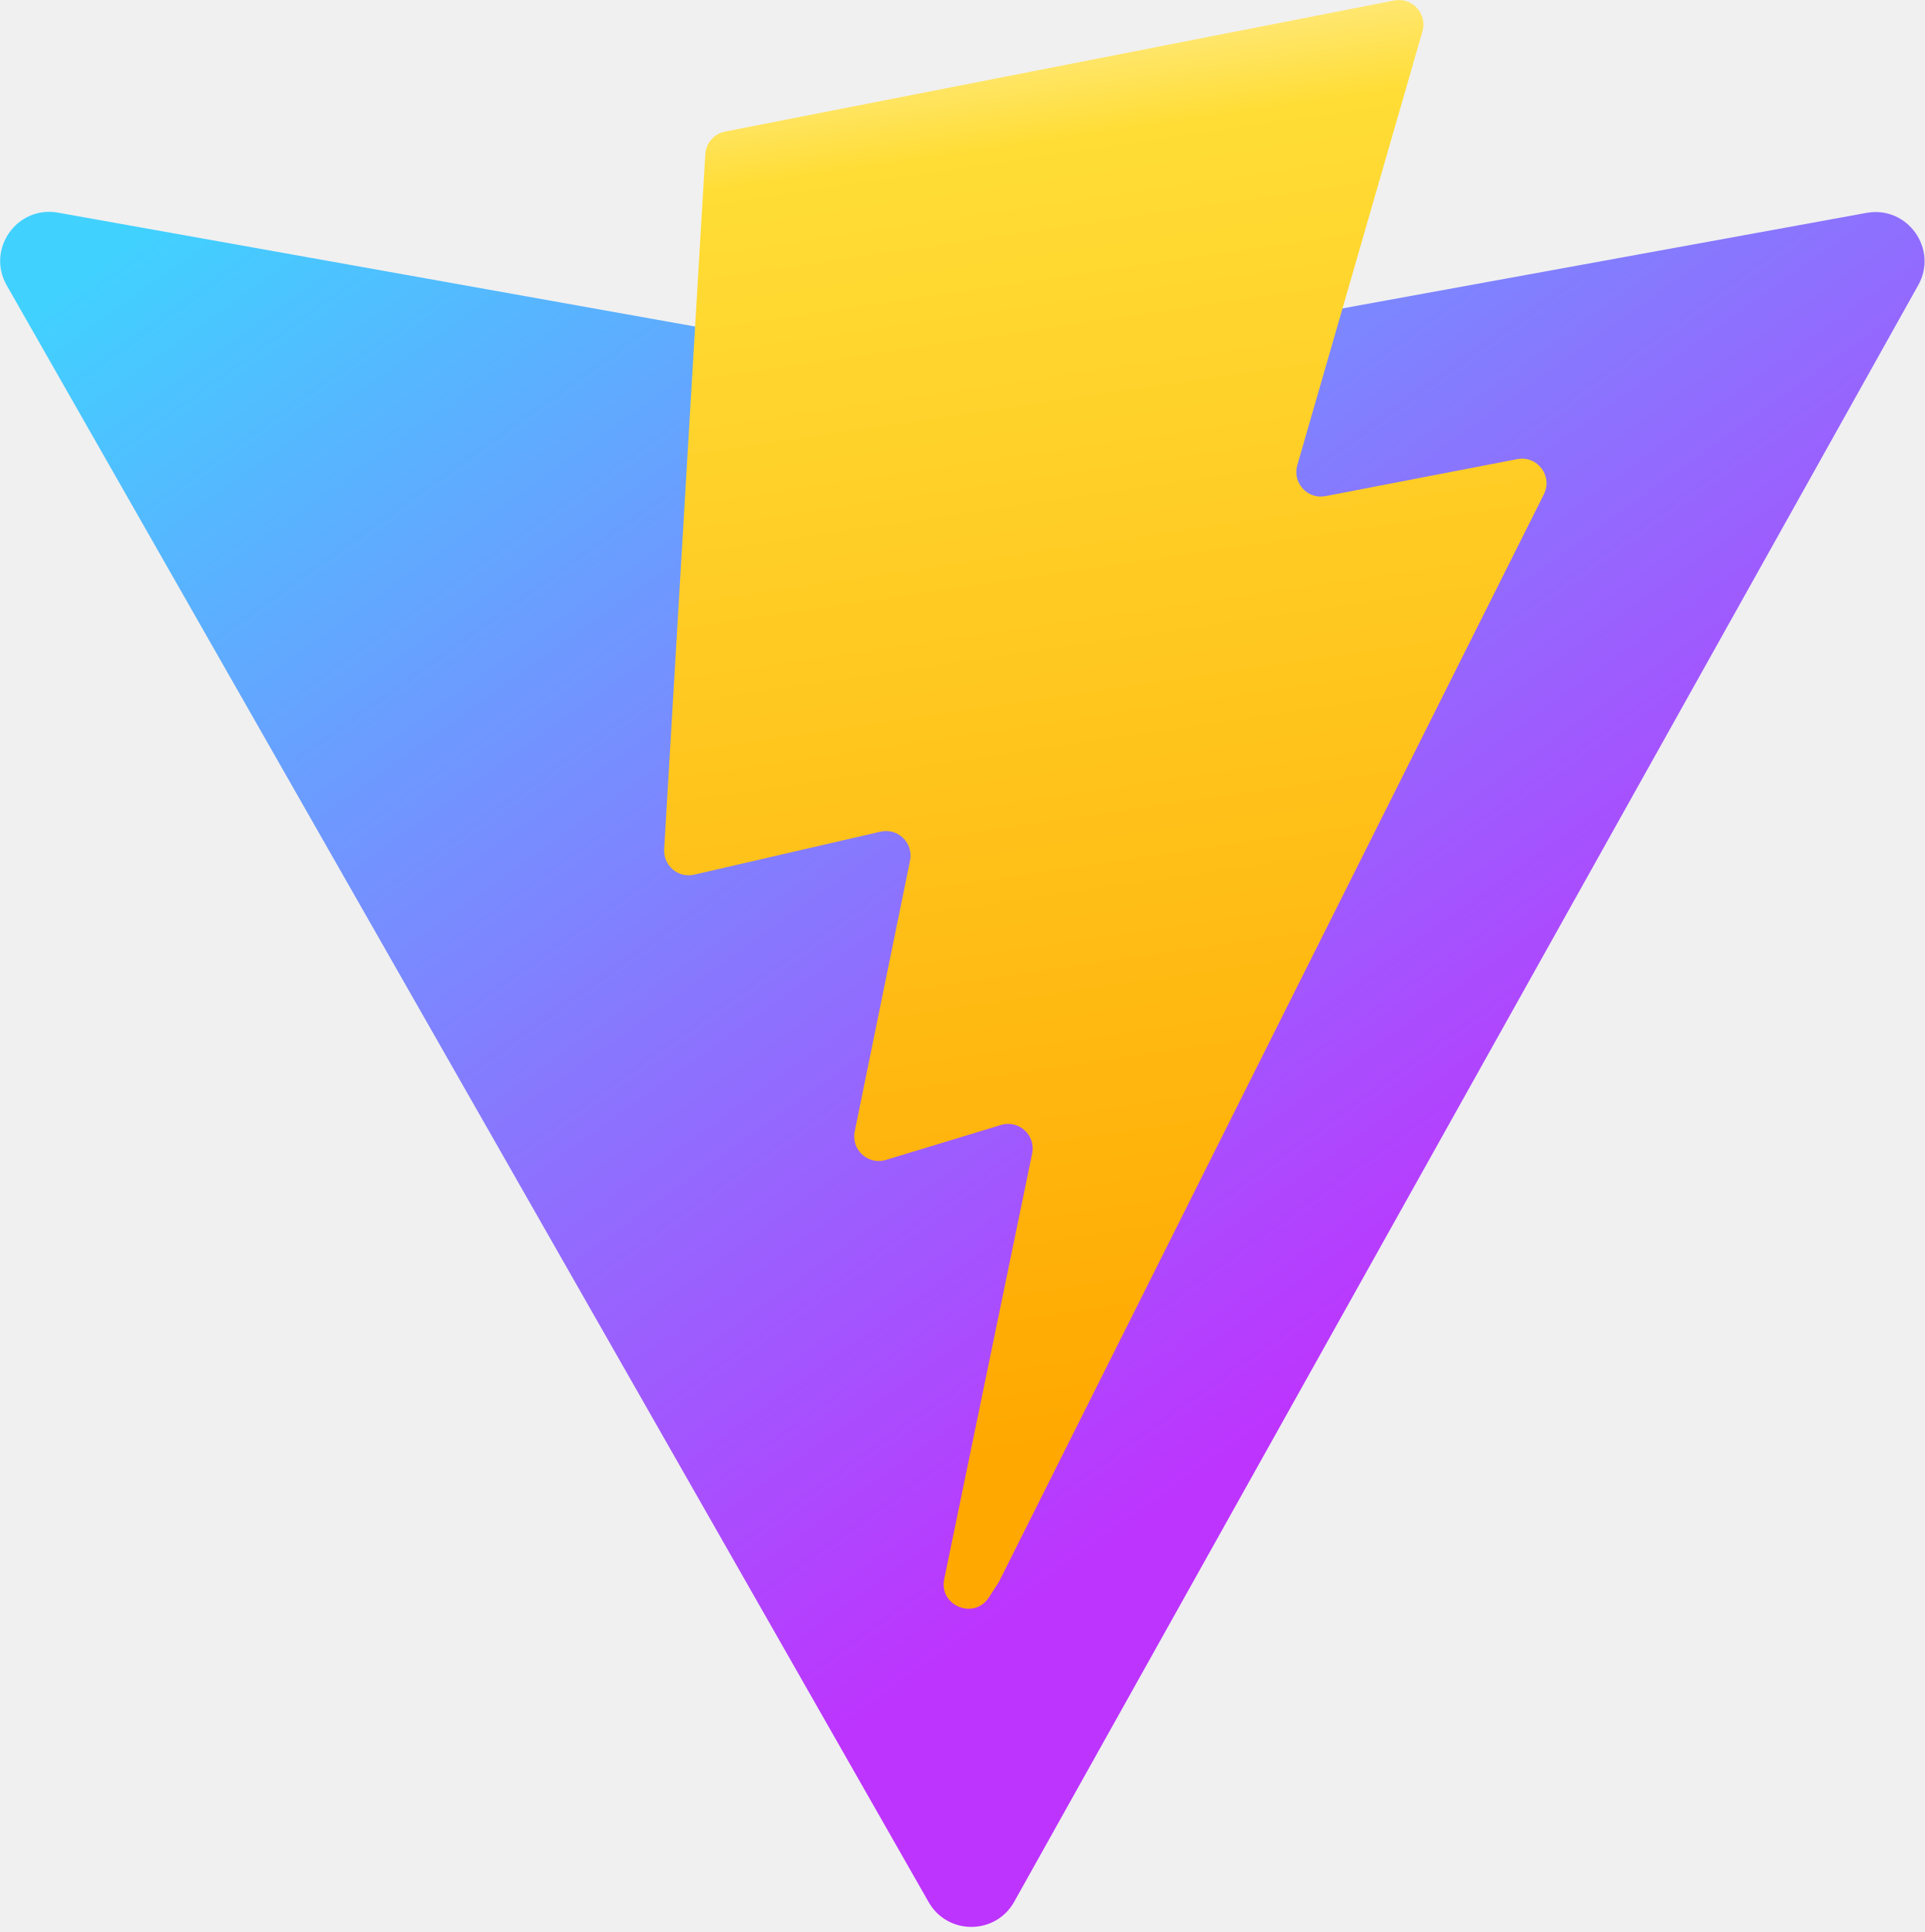
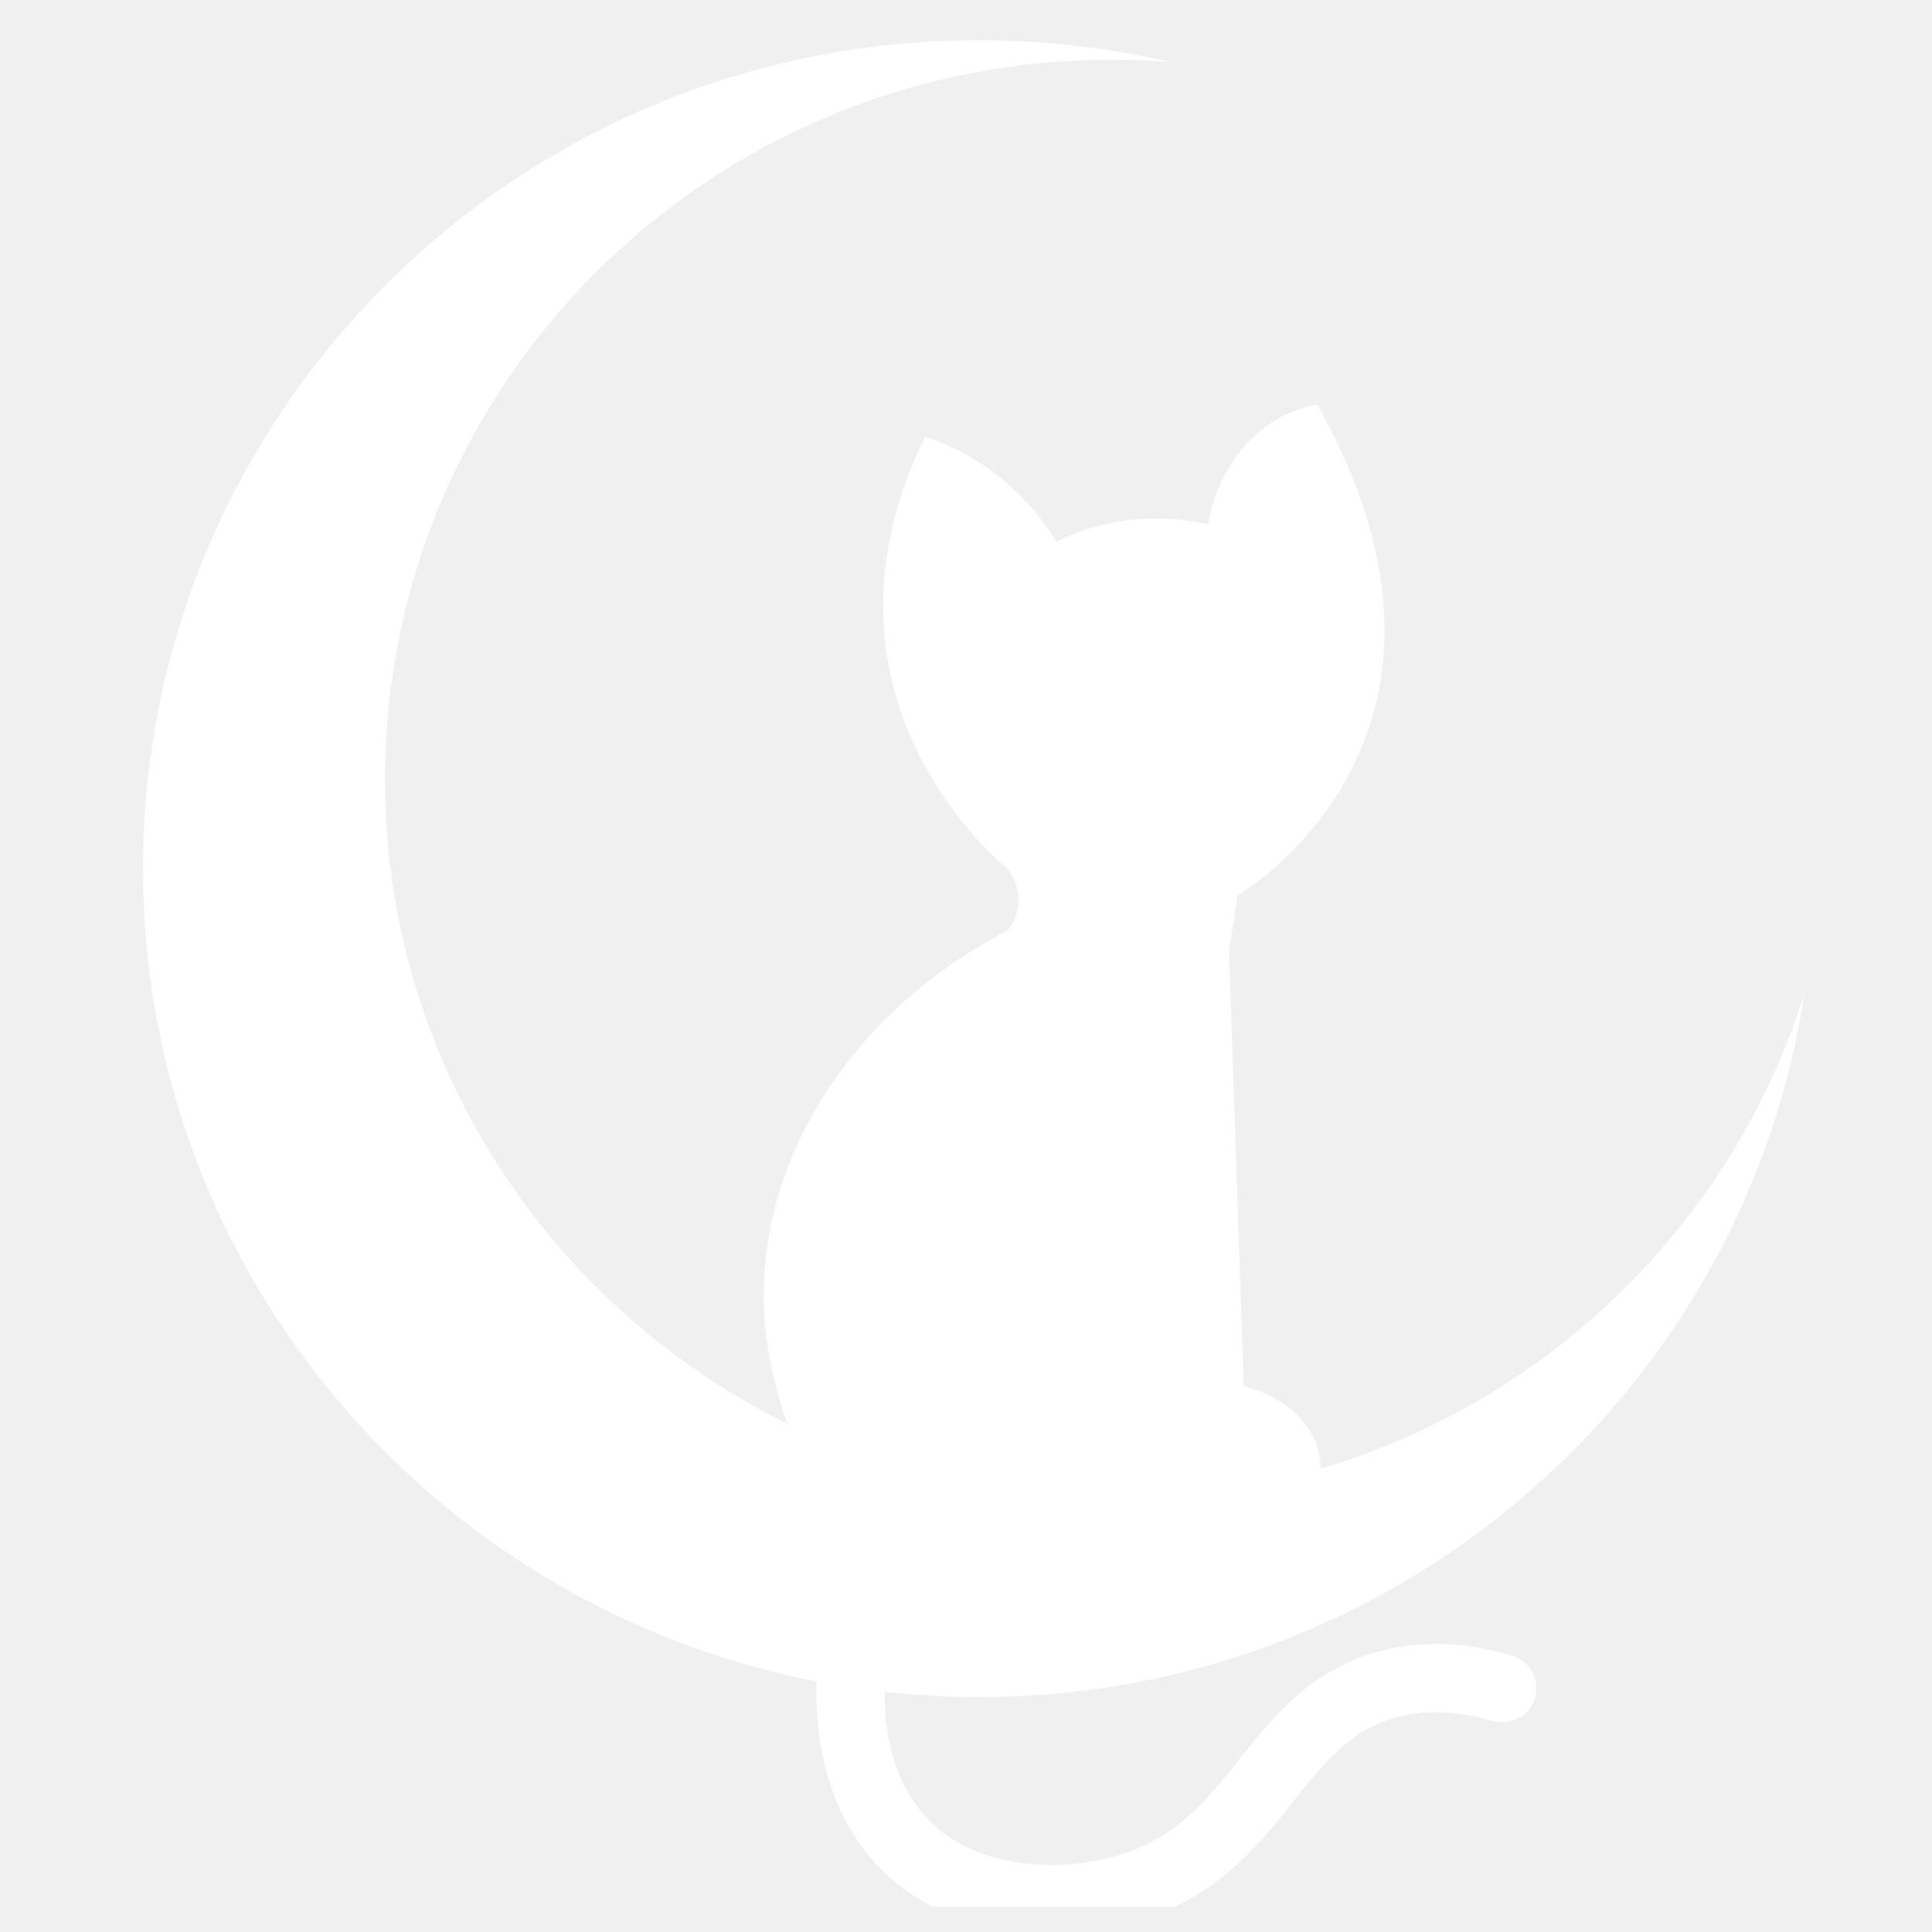
- <svg xmlns="http://www.w3.org/2000/svg" aria-hidden="true" role="img" class="iconify iconify--logos" width="31.88" height="32" preserveAspectRatio="xMidYMid meet" viewBox="0 0 256 257">
+ <svg xmlns="http://www.w3.org/2000/svg" width="50" zoomAndPan="magnify" viewBox="0 0 37.5 37.5" height="50" preserveAspectRatio="xMidYMid meet" version="1.0">
  <defs>
-     <linearGradient id="IconifyId1813088fe1fbc01fb466" x1="-.828%" x2="57.636%" y1="7.652%" y2="78.411%">
-       <stop offset="0%" stop-color="#41D1FF" />
-       <stop offset="100%" stop-color="#BD34FE" />
-     </linearGradient>
-     <linearGradient id="IconifyId1813088fe1fbc01fb467" x1="43.376%" x2="50.316%" y1="2.242%" y2="89.03%">
-       <stop offset="0%" stop-color="#FFEA83" />
-       <stop offset="8.333%" stop-color="#FFDD35" />
-       <stop offset="100%" stop-color="#FFA800" />
-     </linearGradient>
+     <clipPath id="560af379d3">
+       <path d="M 2.777 0.781 L 35.027 0.781 L 35.027 37.008 L 2.777 37.008 Z M 2.777 0.781 " clip-rule="nonzero" />
+     </clipPath>
  </defs>
-   <path fill="url(#IconifyId1813088fe1fbc01fb466)" d="M255.153 37.938L134.897 252.976c-2.483 4.44-8.862 4.466-11.382.048L.875 37.958c-2.746-4.814 1.371-10.646 6.827-9.67l120.385 21.517a6.537 6.537 0 0 0 2.322-.004l117.867-21.483c5.438-.991 9.574 4.796 6.877 9.62Z" />
-   <path fill="url(#IconifyId1813088fe1fbc01fb467)" d="M185.432.063L96.44 17.501a3.268 3.268 0 0 0-2.634 3.014l-5.474 92.456a3.268 3.268 0 0 0 3.997 3.378l24.777-5.718c2.318-.535 4.413 1.507 3.936 3.838l-7.361 36.047c-.495 2.426 1.782 4.5 4.151 3.78l15.304-4.649c2.372-.72 4.652 1.36 4.15 3.788l-11.698 56.621c-.732 3.542 3.979 5.473 5.943 2.437l1.313-2.028l72.516-144.72c1.215-2.423-.88-5.186-3.54-4.672l-25.505 4.922c-2.396.462-4.435-1.77-3.759-4.114l16.646-57.705c.677-2.35-1.37-4.583-3.769-4.113Z" />
+   <g clip-path="url(#560af379d3)">
+     <path fill="#ffffff" d="M 17.172 32.836 C 17.156 33.902 17.484 34.852 18.16 35.453 C 19.168 36.355 20.91 36.355 22.035 35.898 C 22.957 35.523 23.496 34.848 24.066 34.133 C 24.742 33.285 25.508 32.324 26.953 32.008 C 27.711 31.844 28.52 31.887 29.348 32.137 C 29.699 32.242 29.898 32.609 29.793 32.961 C 29.688 33.309 29.312 33.508 28.961 33.402 C 28.352 33.219 27.77 33.184 27.238 33.301 C 26.262 33.516 25.754 34.148 25.113 34.953 C 24.492 35.734 23.789 36.617 22.543 37.125 C 21.926 37.375 21.172 37.531 20.395 37.531 C 19.293 37.531 18.145 37.219 17.266 36.438 C 16.27 35.547 15.793 34.152 15.852 32.637 C 8.398 31.188 2.777 24.676 2.777 16.859 C 2.777 7.98 10.035 0.781 18.992 0.781 C 20.266 0.781 21.508 0.926 22.695 1.199 C 22.324 1.176 21.945 1.16 21.566 1.16 C 13.785 1.16 7.473 7.414 7.473 15.129 C 7.473 20.605 10.652 25.344 15.277 27.633 C 14.887 26.523 14.832 25.57 14.828 25.402 C 14.715 22.457 16.57 19.609 19.559 18.059 C 19.621 17.98 19.734 17.816 19.762 17.578 C 19.805 17.199 19.609 16.926 19.559 16.863 C 19.559 16.863 15.438 13.633 17.957 8.473 C 18.395 8.621 19.086 8.926 19.734 9.551 C 20.082 9.887 20.332 10.23 20.504 10.516 C 20.762 10.387 21.094 10.254 21.488 10.168 C 22.32 9.98 23.027 10.078 23.453 10.176 C 23.453 10.176 23.68 8.246 25.566 7.848 C 29.23 14.371 24.023 17.379 24.023 17.379 L 23.855 18.457 L 24.141 26.906 C 24.141 26.906 25.598 27.215 25.637 28.508 C 30.105 27.176 33.637 23.699 35.023 19.285 C 33.848 27.016 27.121 32.941 18.992 32.941 C 18.375 32.941 17.77 32.902 17.172 32.836 Z M 17.172 32.836 " fill-opacity="1" fill-rule="nonzero" />
+   </g>
</svg>
